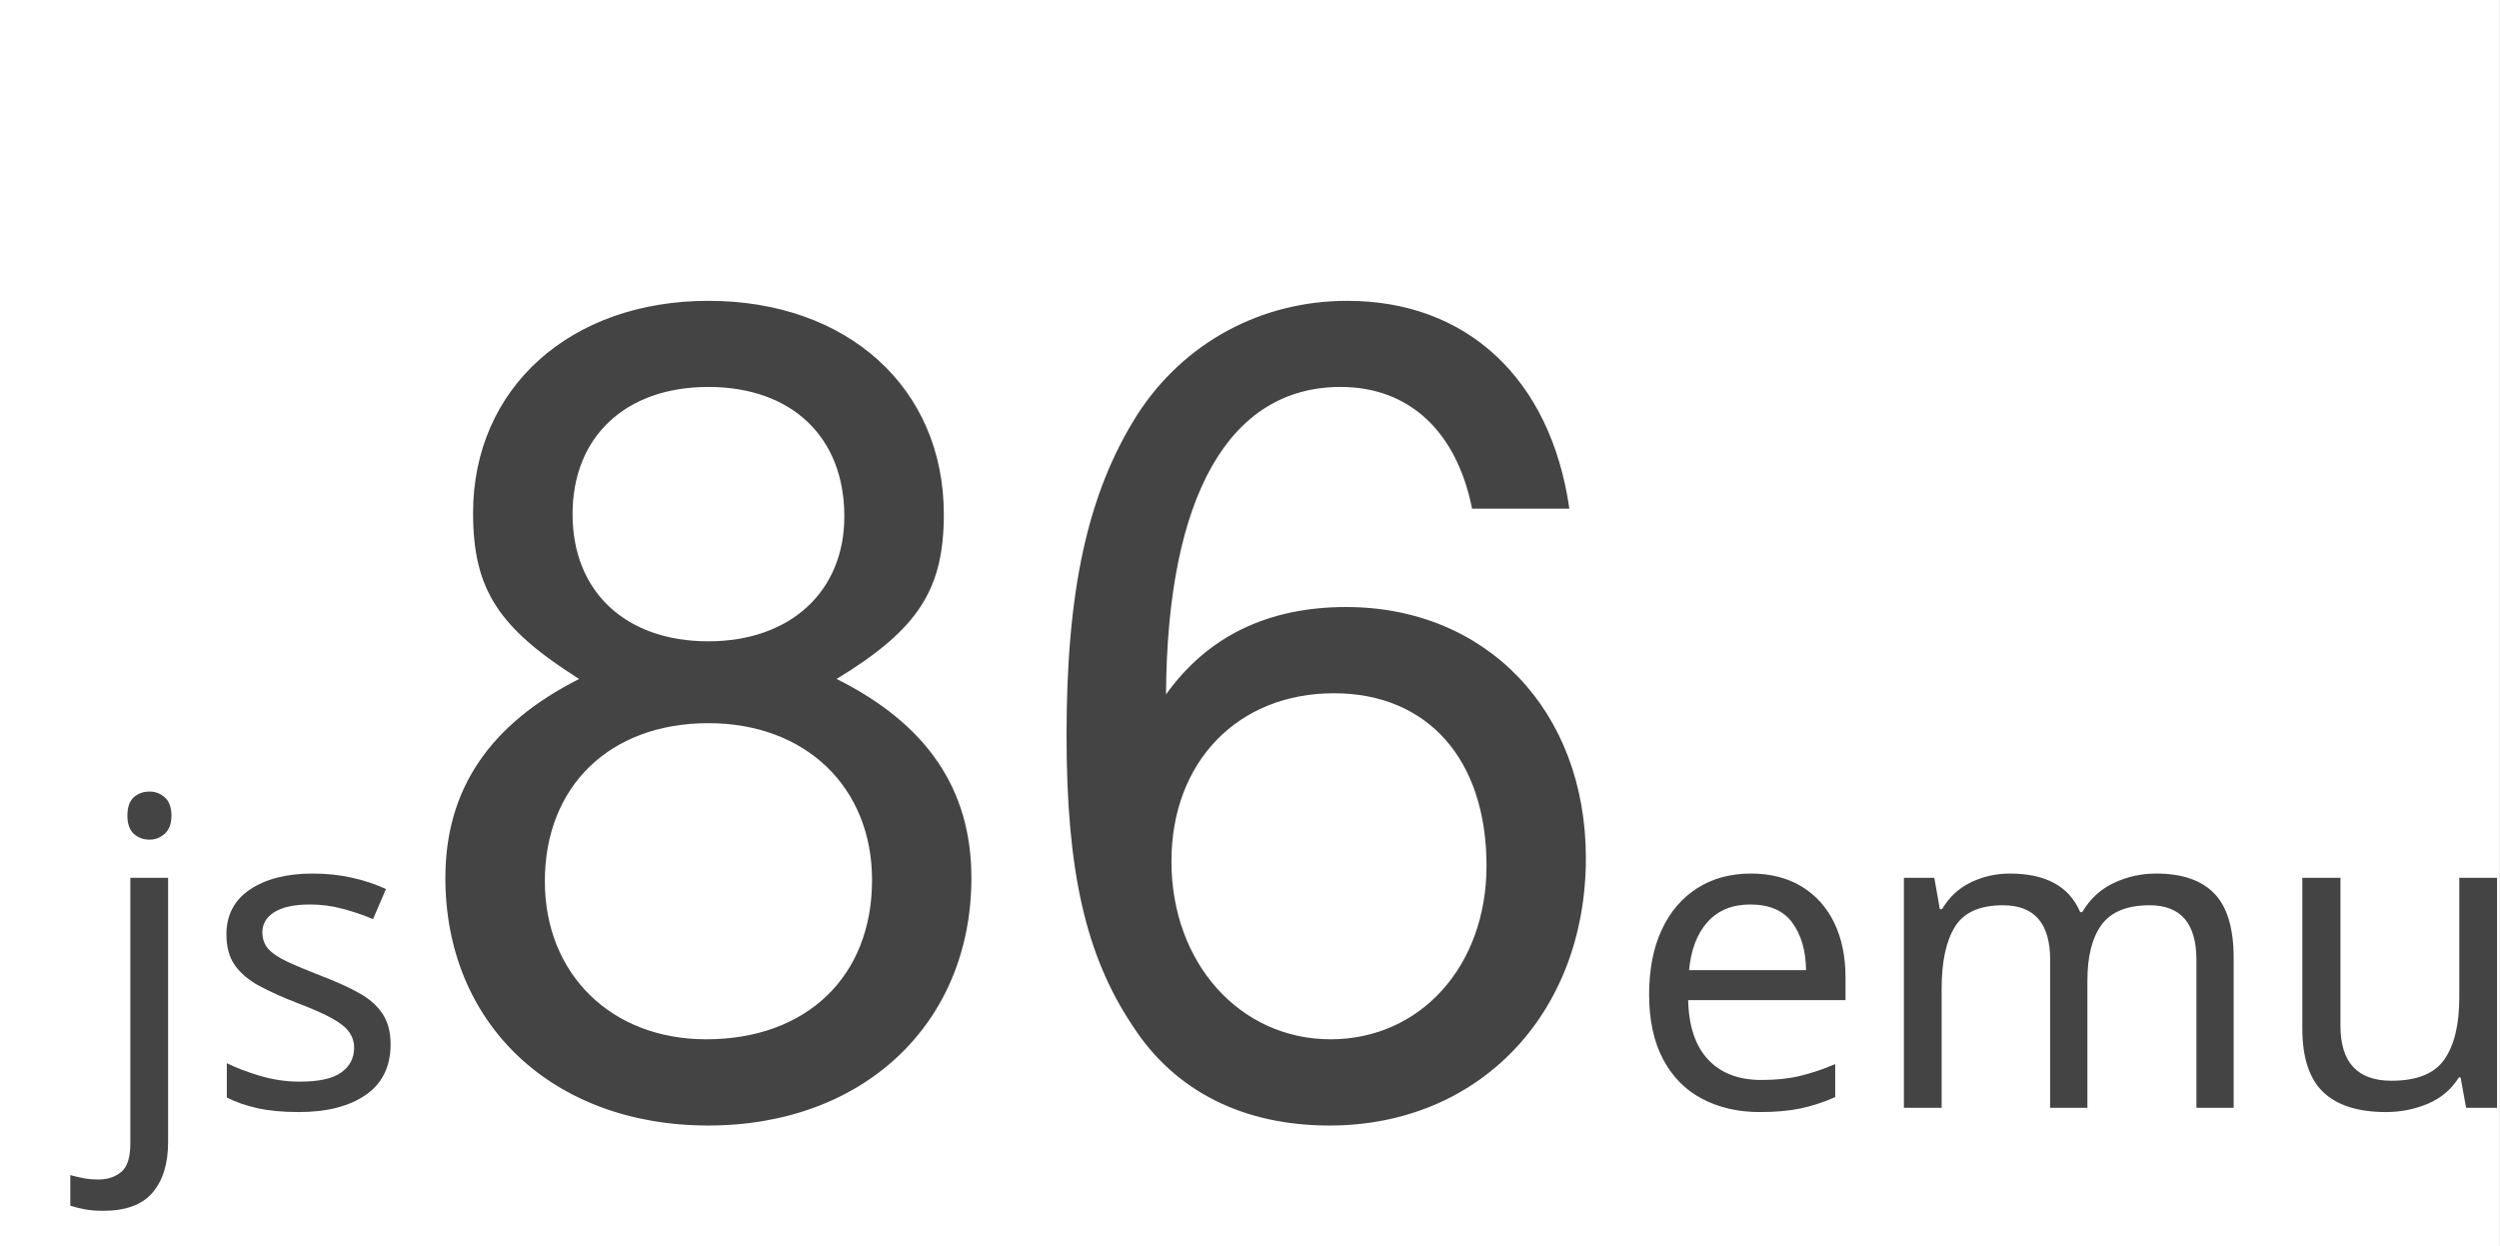
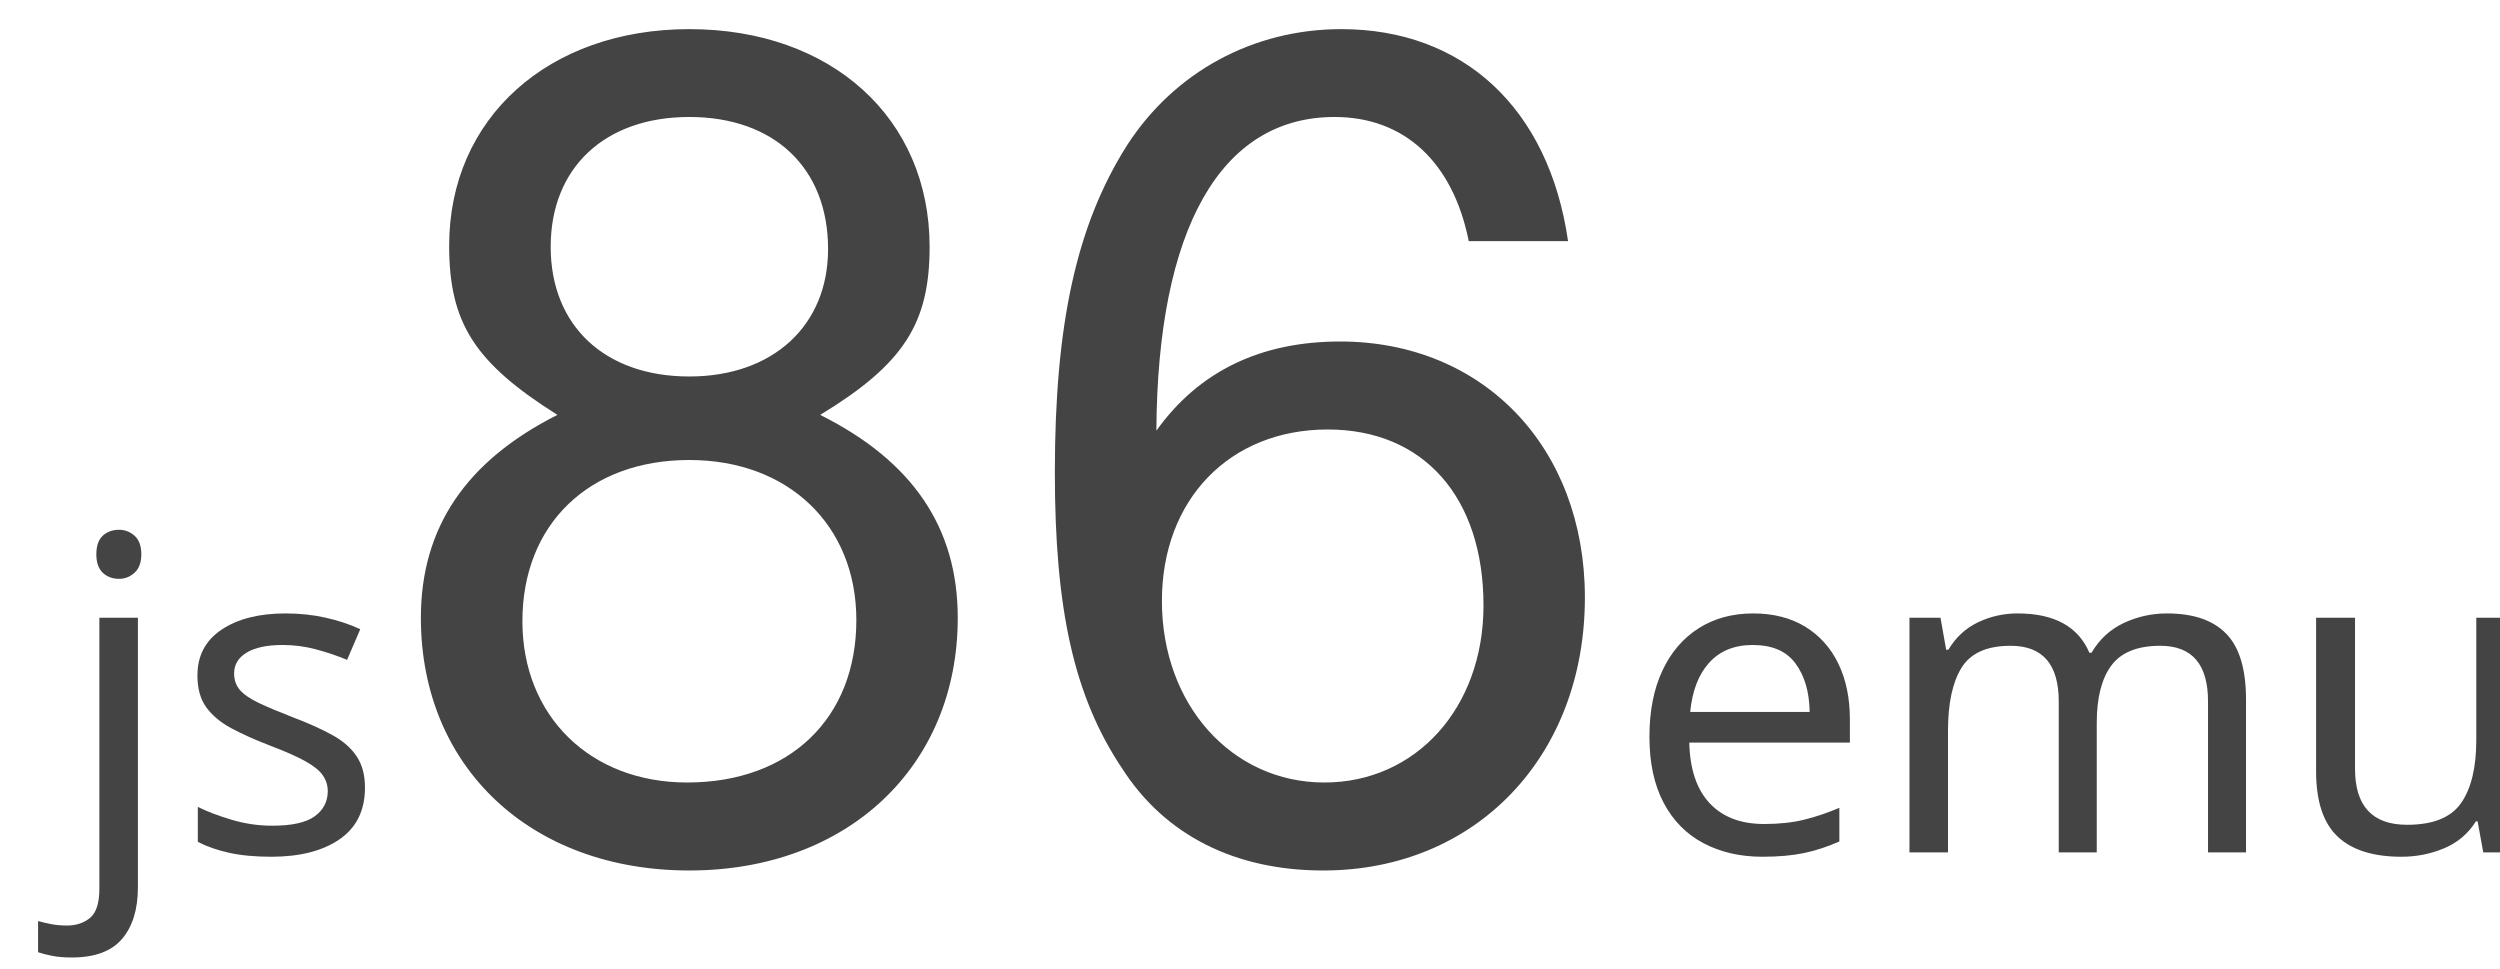
- <svg xmlns="http://www.w3.org/2000/svg" height="151" width="303">
+ <svg xmlns="http://www.w3.org/2000/svg" width="297" height="115">
  <g>
-     <rect fill="#fff" id="canvas_background" height="153" width="303" y="0" x="0" />
-     <g display="none" overflow="visible" y="0" x="0" height="100%" width="100%" id="canvasGrid">
-       <rect fill="url(#gridpattern)" stroke-width="0" y="0" x="0" height="100%" width="100%" />
+     <g id="svg_2">
+       <rect x="-1" y="-1" width="299" height="117" id="canvas_background" fill="#fff" />
+       <g id="canvasGrid" display="none">
+         <rect id="svg_5" width="303" height="151" x="-4" y="-33" stroke-width="0" fill="url(#gridpattern)" />
+       </g>
+     </g>
+     <g id="svg_6">
+       <text fill="#444444" stroke="#000" stroke-width="0" x="7.381" y="101.262" id="svg_1" font-size="52" font-family="Euphoria, sans-serif" text-anchor="start" xml:space="preserve">js</text>
+       <text fill="#444444" stroke="#000" stroke-width="0" x="45.048" y="100.333" id="svg_3" font-size="134" font-family="Helvetica, Arial, sans-serif" text-anchor="start" xml:space="preserve" font-weight="normal">86</text>
+       <text fill="#444444" stroke="#000" stroke-width="0" x="193.095" y="101.262" id="svg_4" font-size="52" font-family="Euphoria, sans-serif" text-anchor="start" xml:space="preserve">emu</text>
    </g>
  </g>
-   <g>
-     <text xml:space="preserve" text-anchor="start" font-family="Euphoria, sans-serif" font-size="52" id="svg_1" y="134.262" x="11.381" stroke-width="0" stroke="#000" fill="#444444">js</text>
-     <text font-weight="normal" xml:space="preserve" text-anchor="start" font-family="Helvetica, Arial, sans-serif" font-size="134" id="svg_3" y="133.333" x="49.048" stroke-width="0" stroke="#000" fill="#444444">86</text>
-     <text xml:space="preserve" text-anchor="start" font-family="Euphoria, sans-serif" font-size="52" id="svg_4" y="134.262" x="197.095" stroke-width="0" stroke="#000" fill="#444444">emu</text>
-   </g>
</svg>
